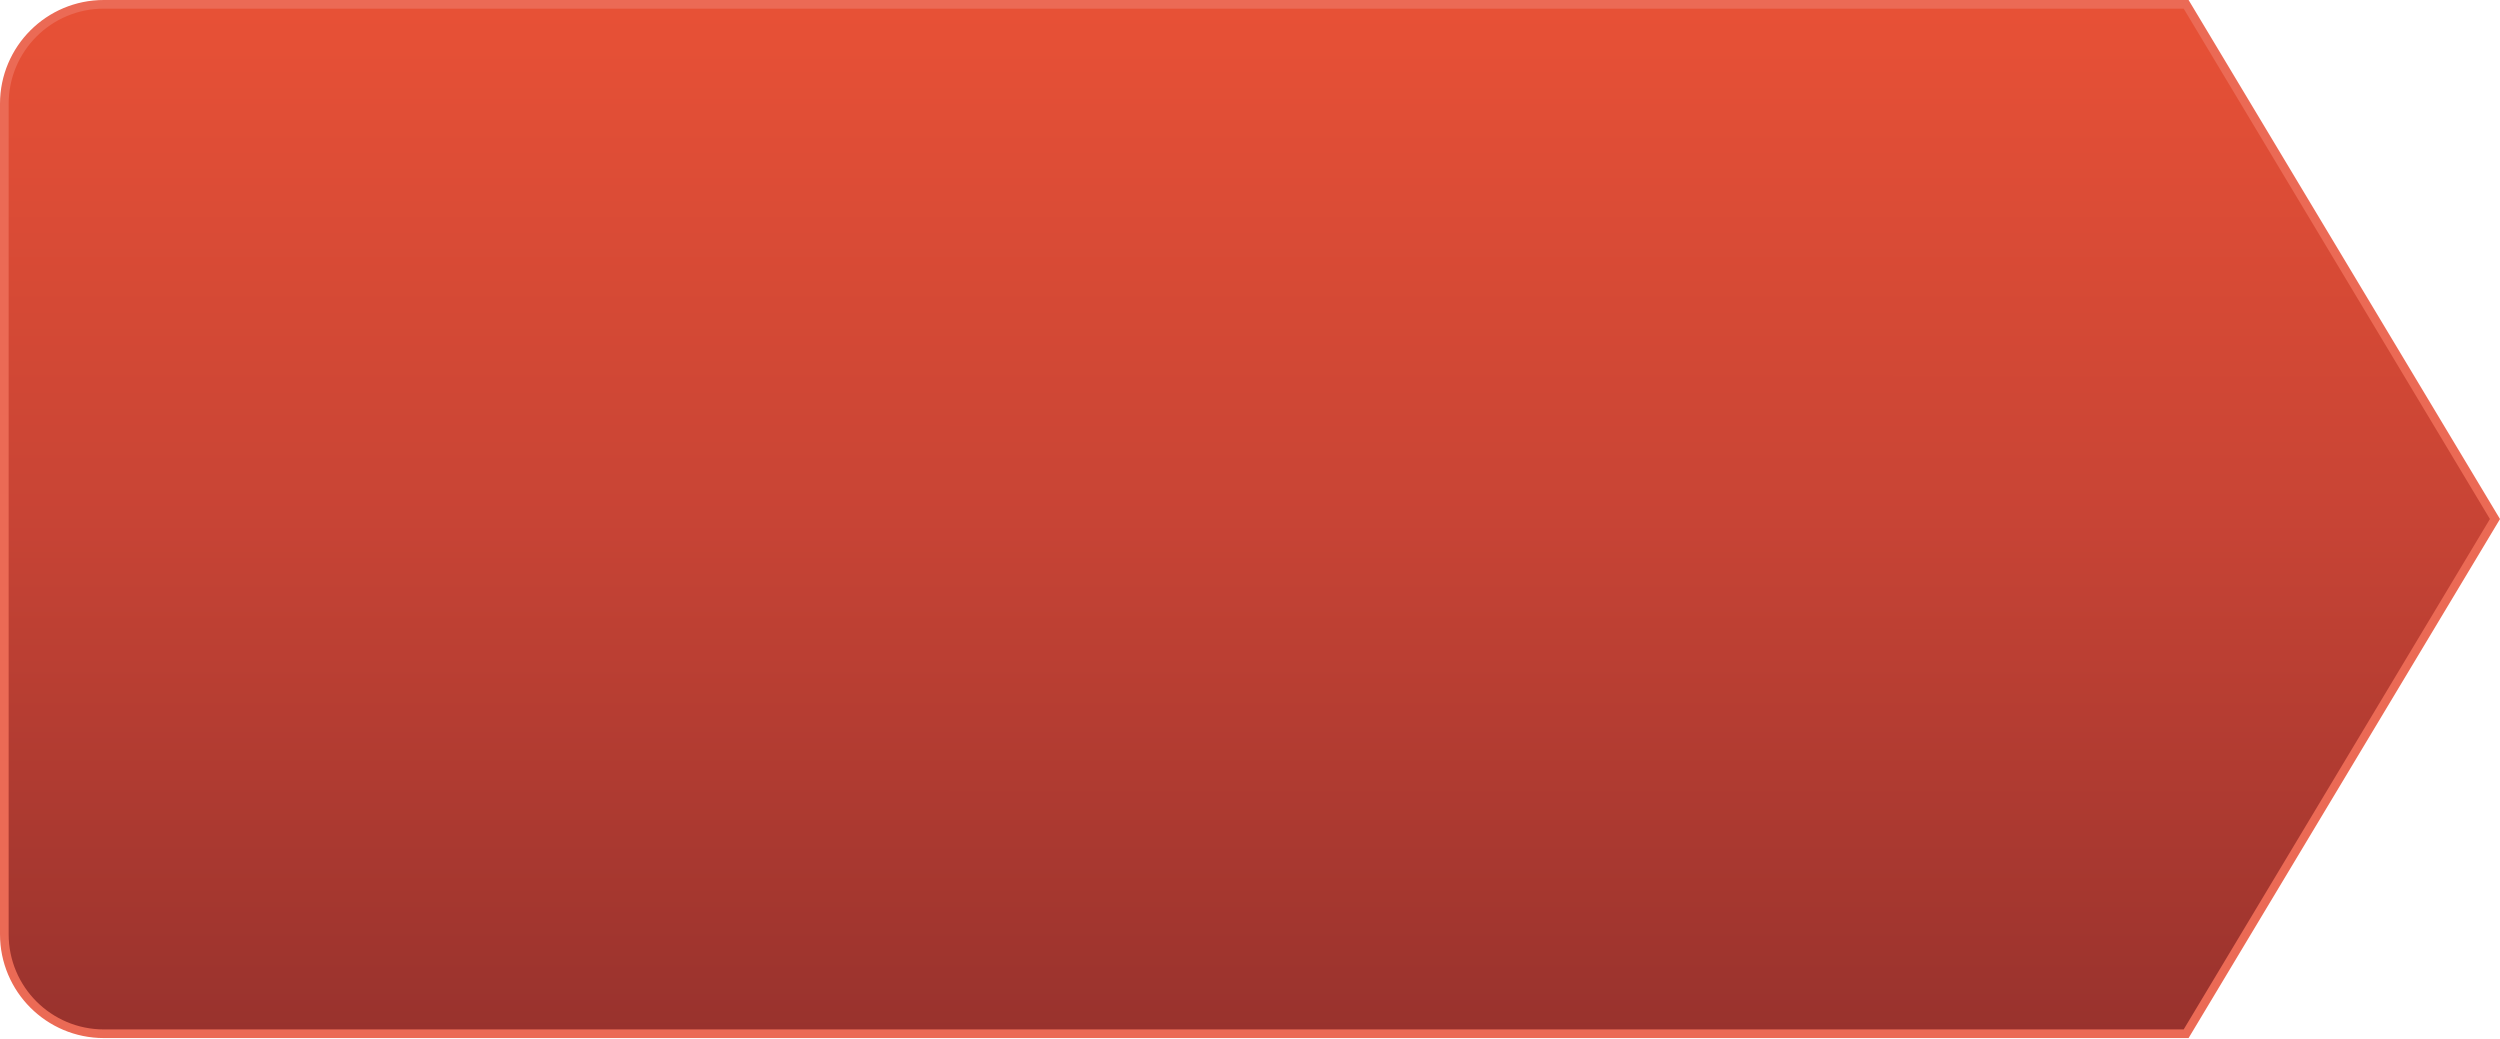
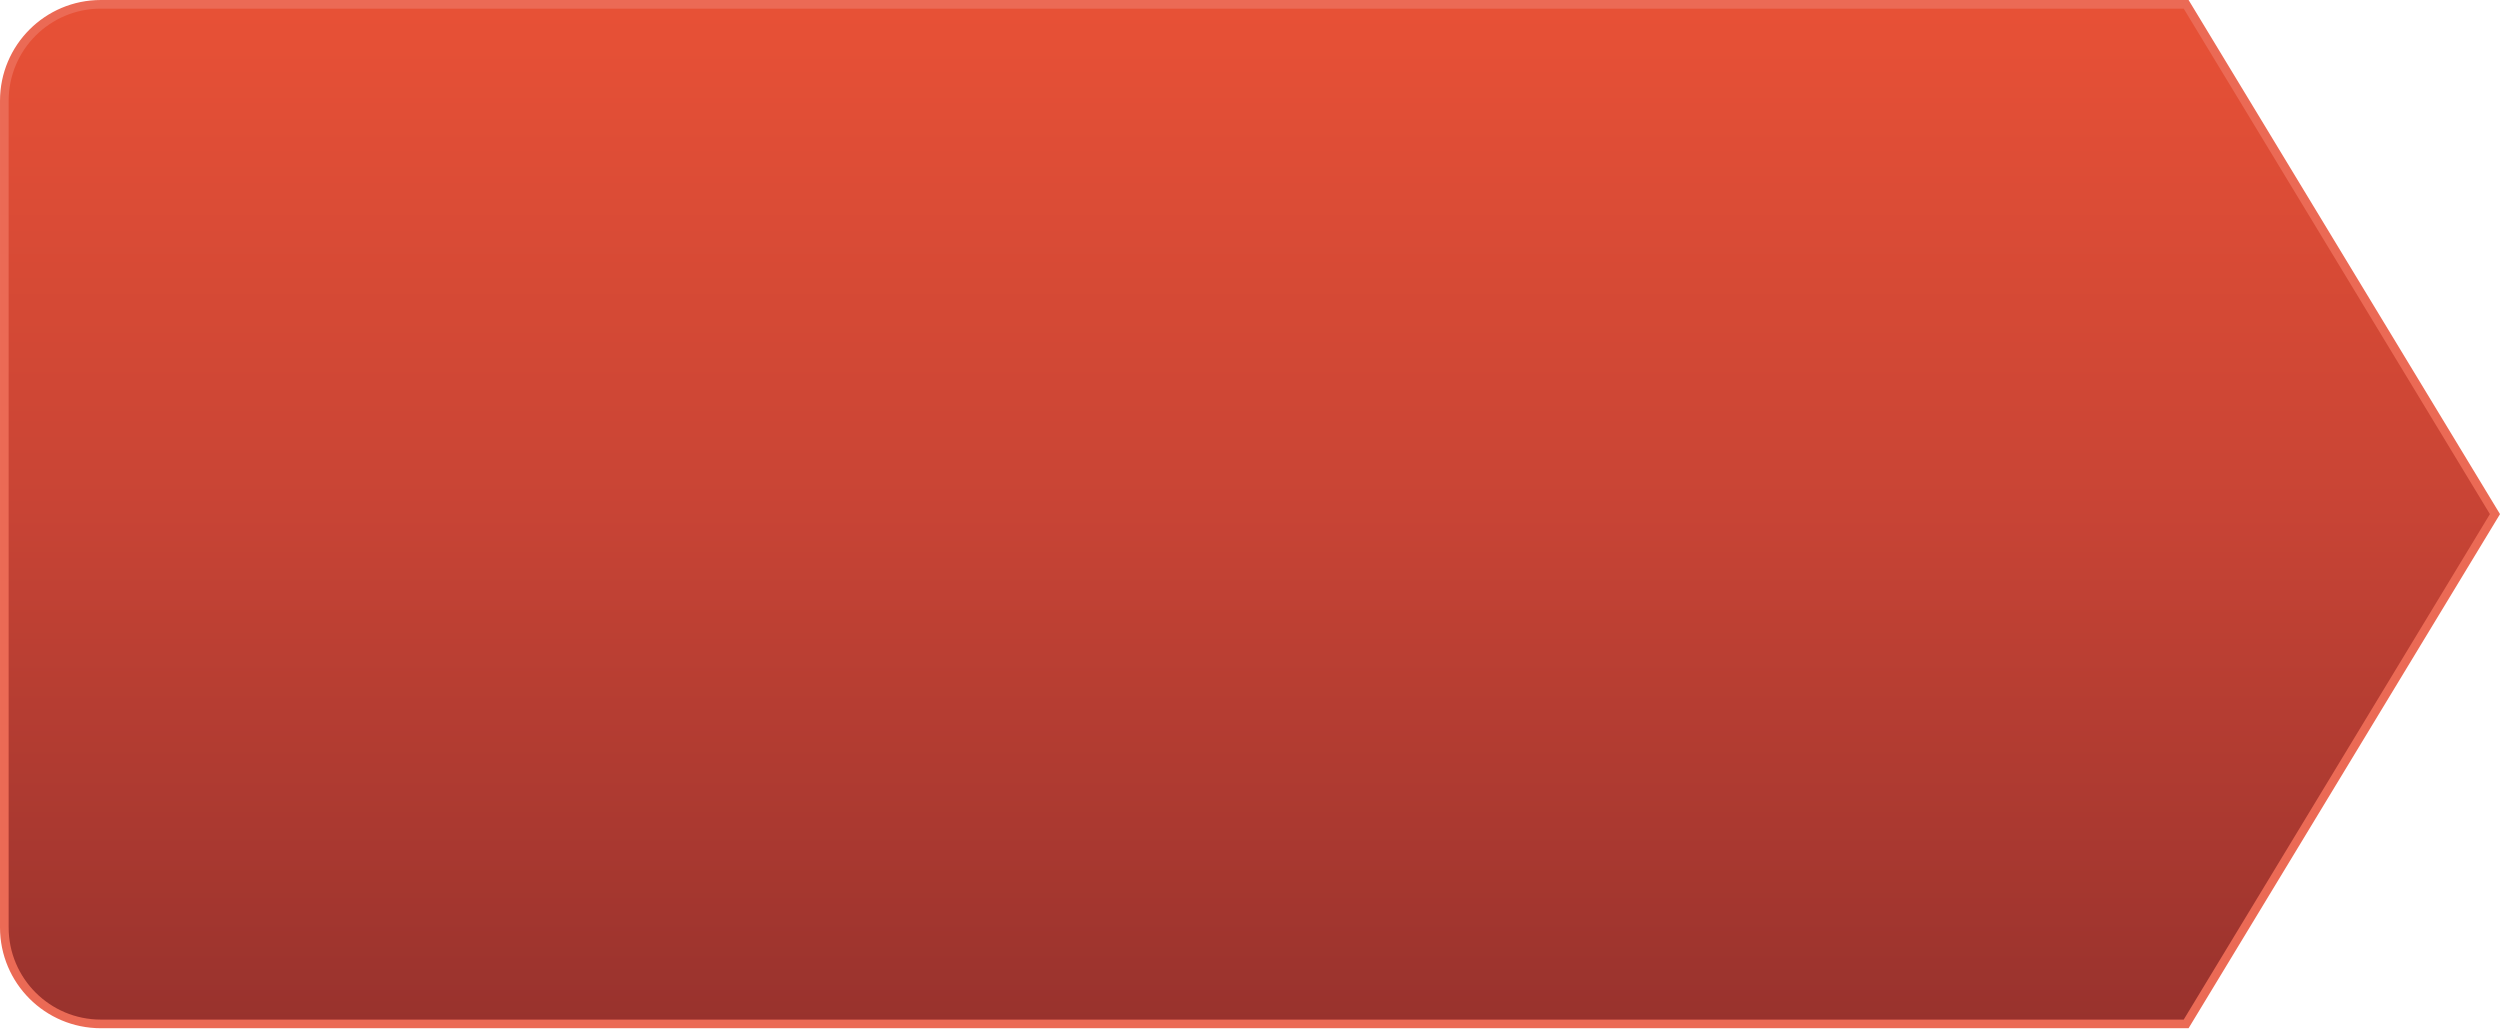
- <svg xmlns="http://www.w3.org/2000/svg" width="289" height="120" viewBox="0 0 289 120" fill="none">
-   <path d="M12 0.5H252.717L288.417 60L252.717 119.5H12C5.649 119.5 0.5 114.351 0.5 108L0.5 12C0.5 5.649 5.649 0.5 12 0.5Z" fill="url(#paint0_linear_5675_4642)" stroke="#EB6A55" />
+ <svg xmlns="http://www.w3.org/2000/svg" width="248" height="102" viewBox="0 0 248 102" fill="none">
+   <path d="M10 0.429H216.866L247.499 51L216.866 101.571H10C4.714 101.571 0.429 97.286 0.429 92L0.429 10C0.429 4.714 4.714 0.429 10 0.429Z" fill="url(#paint0_linear_5910_3169)" stroke="#EB6A55" stroke-width="0.857" />
  <defs>
-     <linearGradient id="paint0_linear_5675_4642" x1="119.133" y1="120" x2="119.135" y2="6.4348e-07" gradientUnits="userSpaceOnUse">
+     <linearGradient id="paint0_linear_5910_3169" x1="102.232" y1="102" x2="102.233" y2="5.46565e-07" gradientUnits="userSpaceOnUse">
      <stop stop-color="#98322D" />
      <stop offset="0.505" stop-color="#C84435" />
      <stop offset="1" stop-color="#E85136" />
    </linearGradient>
  </defs>
</svg>
